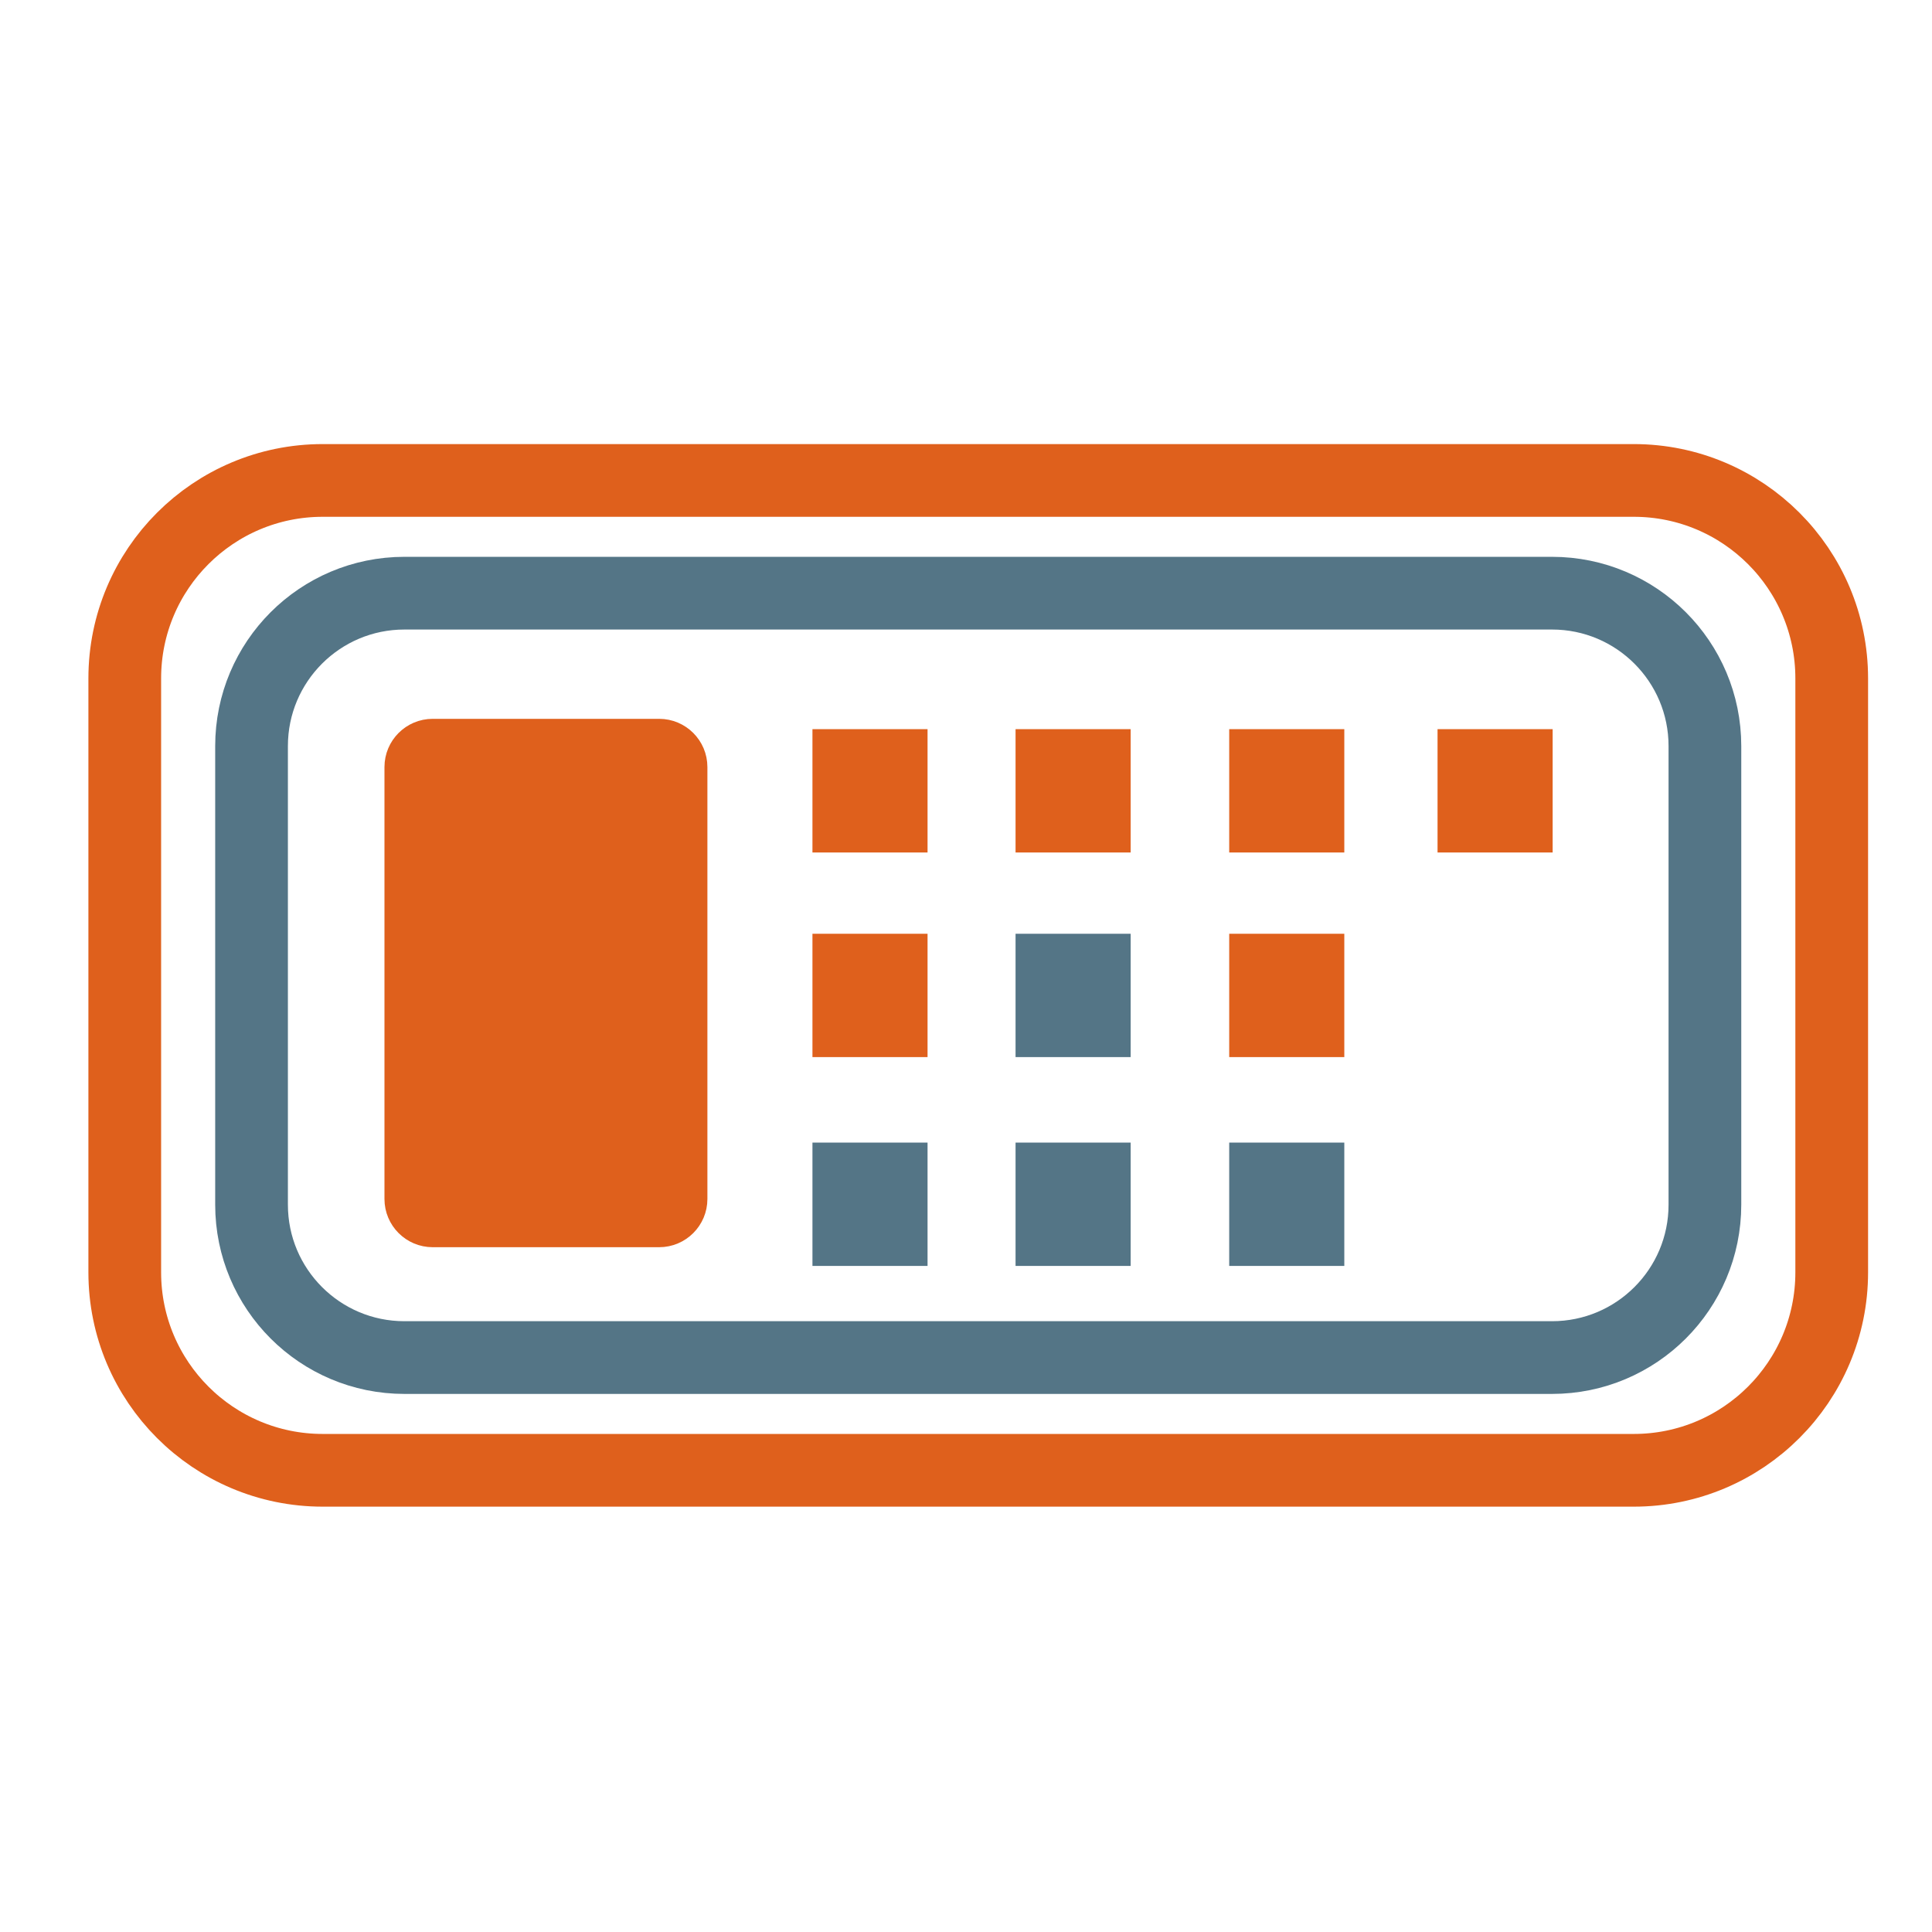
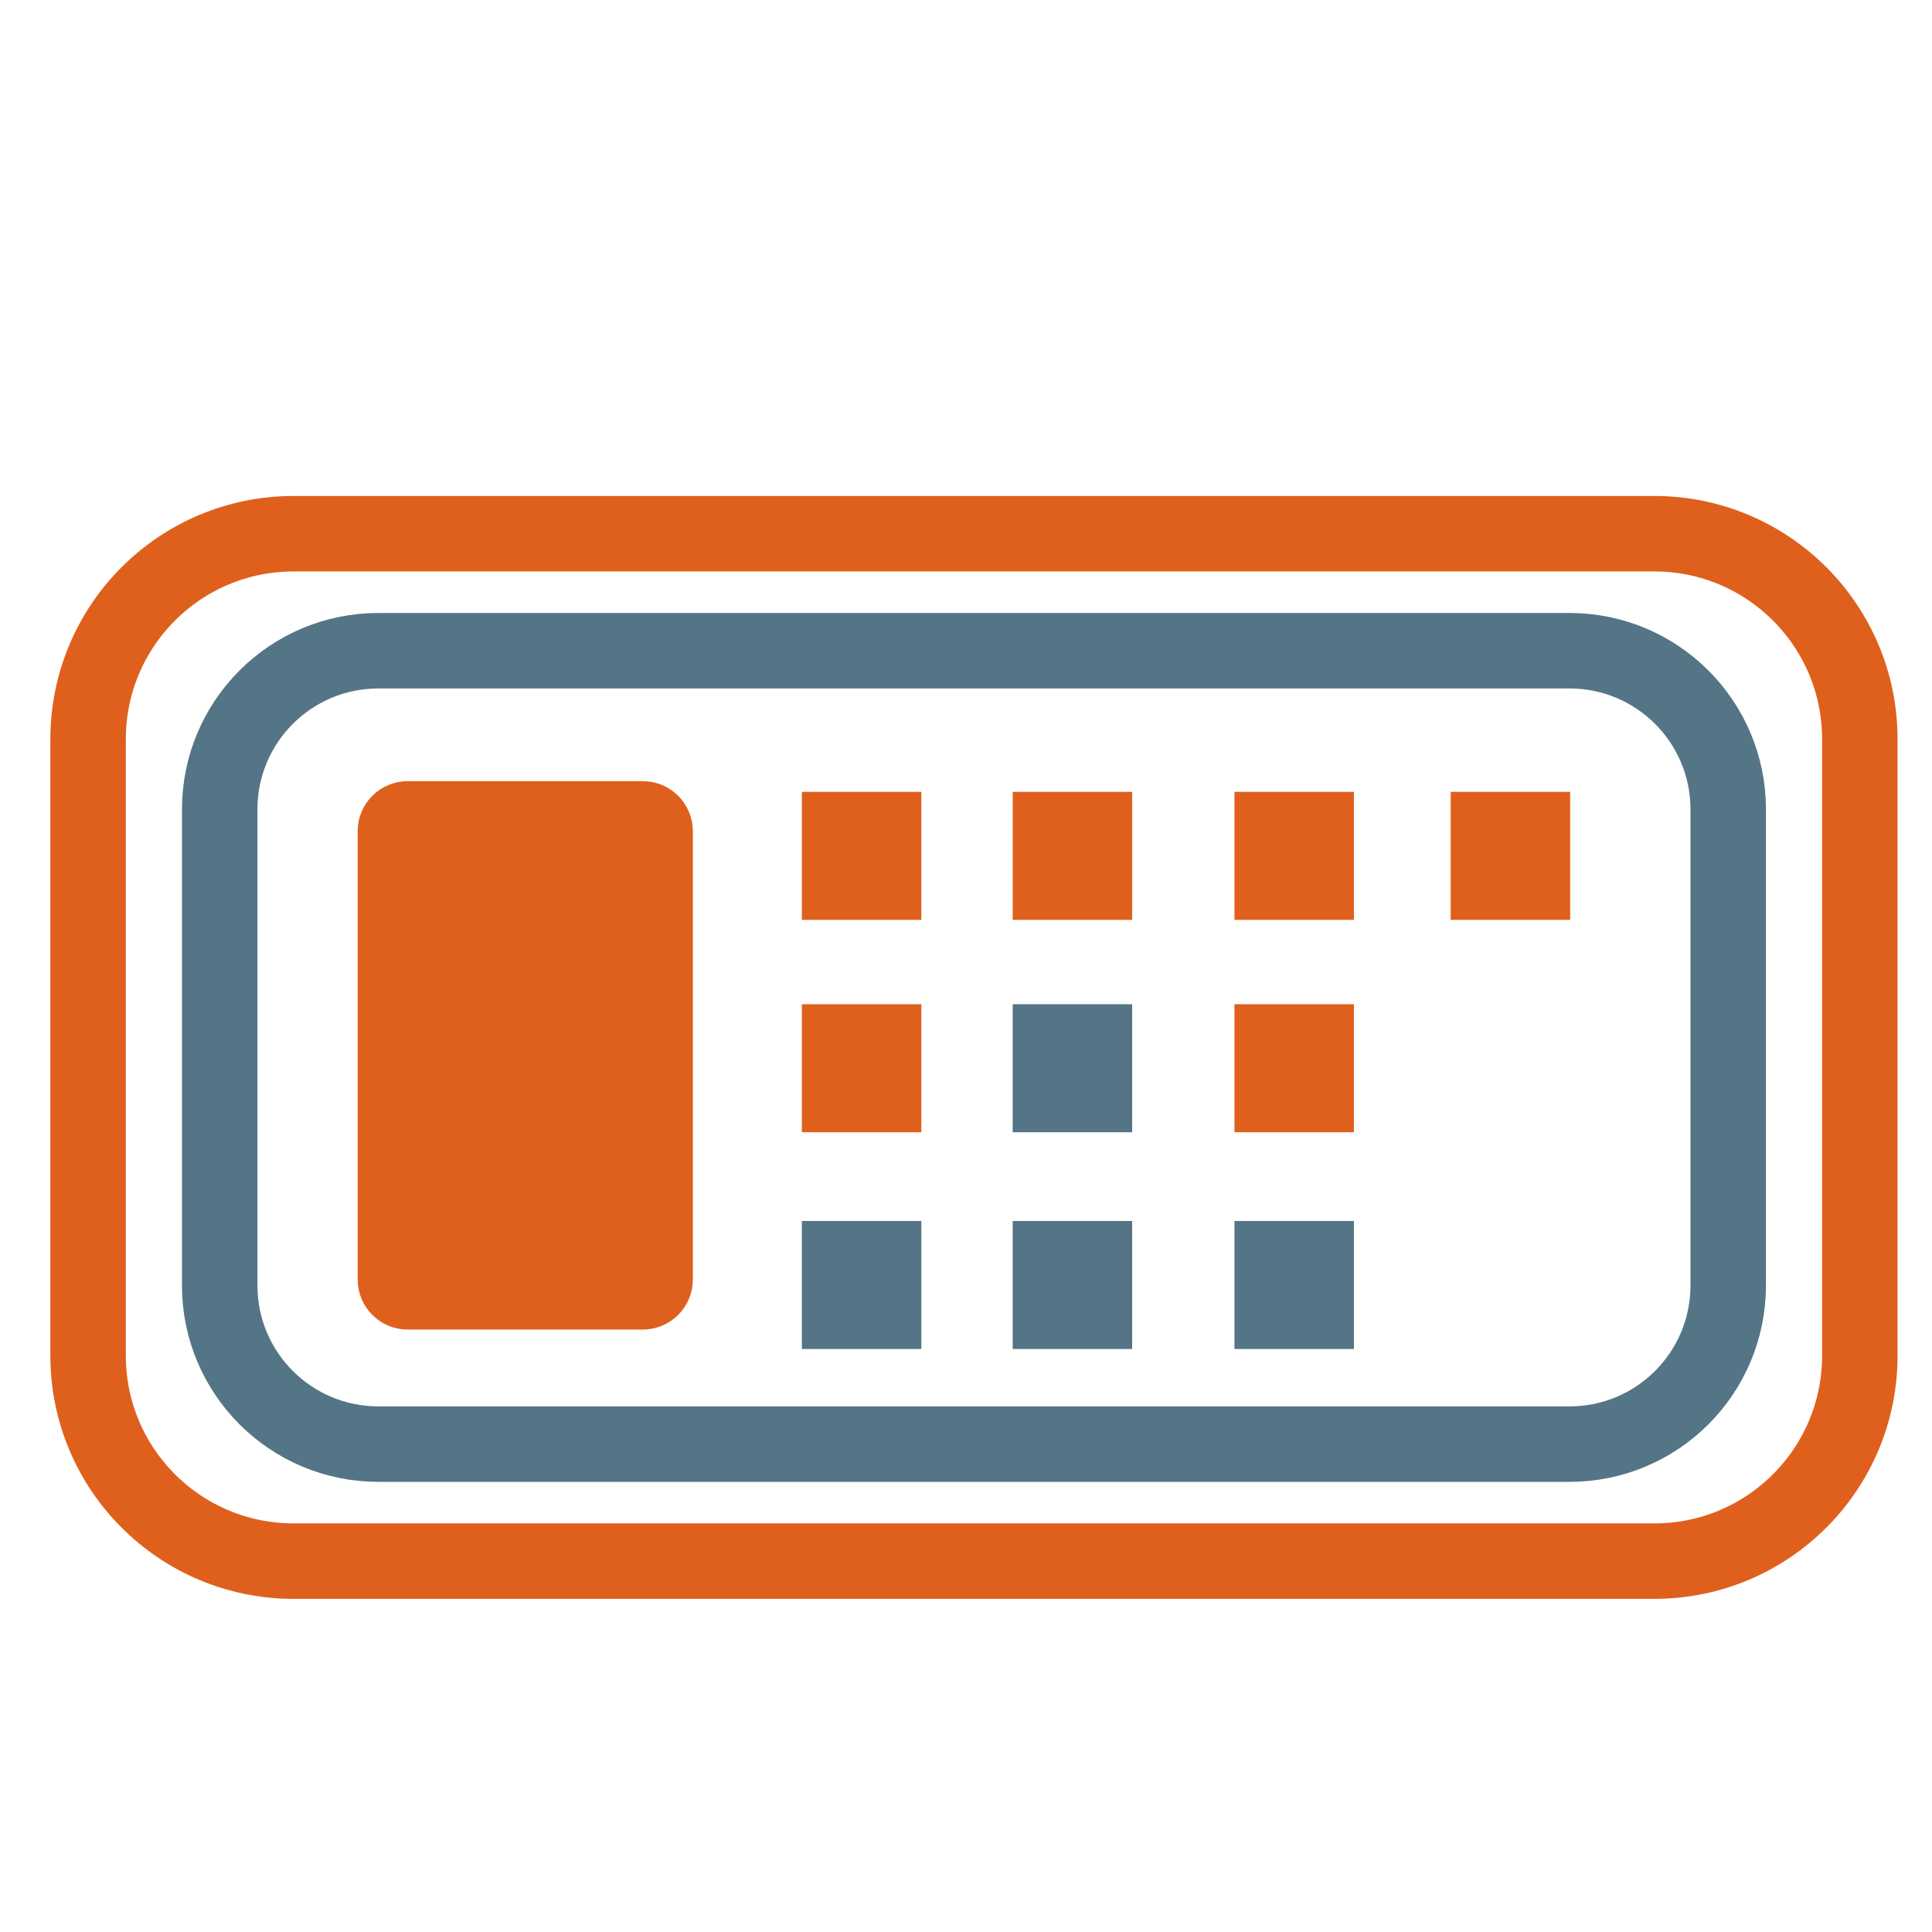
- <svg xmlns="http://www.w3.org/2000/svg" width="200mm" height="200mm" viewBox="0 0 200 200" version="1.1" id="svg1" xml:space="preserve">
+ <svg xmlns="http://www.w3.org/2000/svg" width="24" height="24" viewBox="0 0 6.35 6.35" version="1.1" id="svg1" xml:space="preserve">
  <defs id="defs1" />
  <g id="layer1">
-     <g id="g1" transform="translate(-15.23077,189.6231)">
+     <g id="g1" transform="matrix(0.03295482,0,0,0.03295482,-0.6379828,6.364153)">
      <g transform="matrix(1.848072,0,0,1.848072,279.9603,923.1616)" id="g1170-6-3" style="fill:none">
        <rect style="opacity:1;fill:none;fill-opacity:1;stroke:#547586;stroke-width:4.073;stroke-linecap:round;stroke-linejoin:round;stroke-miterlimit:4;stroke-dasharray:none;stroke-dashoffset:0;stroke-opacity:1;paint-order:normal" id="rect1060-9-1" width="81.41" height="42.817" x="-129.156" y="-568.906" ry="8.563" rx="8.563" />
        <rect style="opacity:1;fill:none;fill-opacity:1;stroke:#df601c;stroke-width:4.073;stroke-linecap:round;stroke-linejoin:round;stroke-miterlimit:4;stroke-dasharray:none;stroke-dashoffset:0;stroke-opacity:1;paint-order:normal" id="rect1060-6-2-50" width="95.615" height="55.447" x="-136.258" y="-575.221" ry="11.089" rx="11.089" />
      </g>
      <rect ry="3.863" y="-114.079" x="56.161" height="52.436" width="31.169" id="rect1060-6-2-3-8" style="fill:#df601c;fill-opacity:1;stroke:#df601c;stroke-width:2.261;stroke-linecap:round;stroke-linejoin:round;stroke-miterlimit:4;stroke-dasharray:none;stroke-dashoffset:0;stroke-opacity:1;paint-order:normal" rx="3.863" />
      <rect style="fill:#df601c;fill-opacity:1;stroke:none;stroke-width:0.368" id="rect8-8-0-8-9-7" width="11.915" height="12.767" x="99.335" y="-114.141" rx="0" ry="0" />
      <rect style="fill:#df601c;fill-opacity:1;stroke:none;stroke-width:0.368" id="rect8-8-0-8-9-7-5" width="11.915" height="12.767" x="120.361" y="-114.141" rx="0" ry="0" />
      <rect style="fill:#df601c;fill-opacity:1;stroke:none;stroke-width:0.368" id="rect8-8-0-8-9-7-56" width="11.915" height="12.767" x="142.478" y="-114.141" rx="0" ry="0" />
      <rect style="fill:#df601c;fill-opacity:1;stroke:none;stroke-width:0.368" id="rect8-8-0-8-9-7-9" width="11.915" height="12.767" x="164.045" y="-114.141" rx="0" ry="0" />
      <rect style="fill:#df601c;fill-opacity:1;stroke:none;stroke-width:0.368" id="rect8-8-0-8-9-7-7" width="11.915" height="12.767" x="99.335" y="-92.96" rx="0" ry="0" />
      <rect style="fill:#df601c;fill-opacity:1;stroke:none;stroke-width:0.368" id="rect8-8-0-8-9-7-0" width="11.915" height="12.767" x="142.478" y="-92.96" rx="0" ry="0" />
      <rect style="fill:#547586;fill-opacity:1;stroke:none;stroke-width:0.368" id="rect8-8-0-8-9-7-58" width="11.915" height="12.767" x="120.361" y="-92.96" rx="0" ry="0" />
      <rect style="fill:#547586;fill-opacity:1;stroke:none;stroke-width:0.368" id="rect8-8-0-8-9-7-58-1" width="11.915" height="12.767" x="99.335" y="-71.342" rx="0" ry="0" />
      <rect style="fill:#547586;fill-opacity:1;stroke:none;stroke-width:0.368" id="rect8-8-0-8-9-7-58-7" width="11.915" height="12.767" x="120.361" y="-71.342" rx="0" ry="0" />
      <rect style="fill:#547586;fill-opacity:1;stroke:none;stroke-width:0.368" id="rect8-8-0-8-9-7-58-2" width="11.915" height="12.767" x="142.478" y="-71.342" rx="0" ry="0" />
    </g>
  </g>
</svg>
